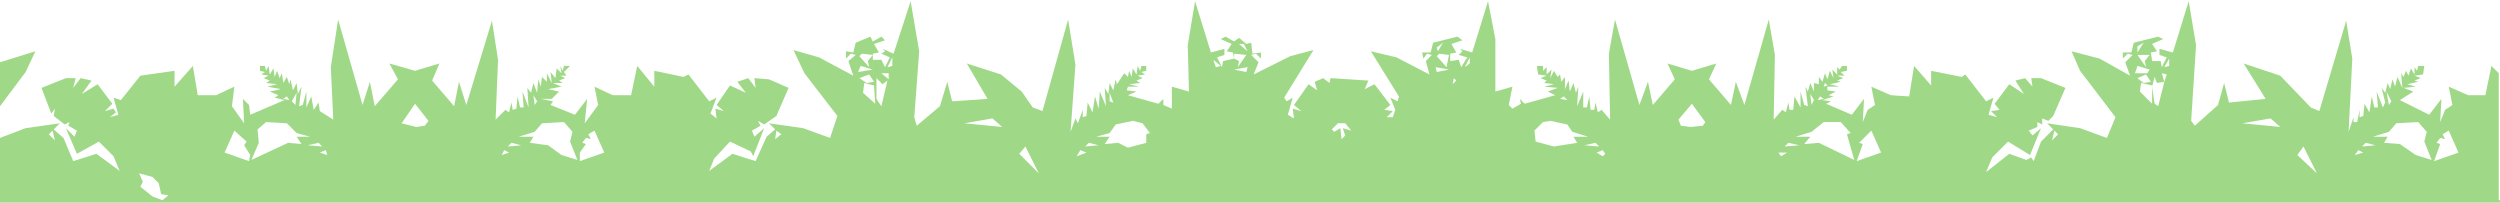
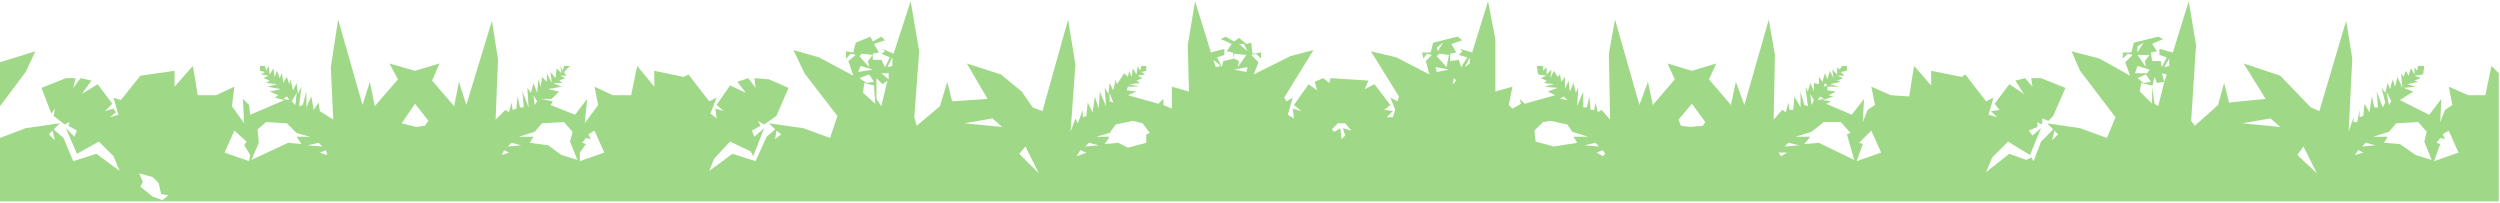
<svg xmlns="http://www.w3.org/2000/svg" width="2048" height="166" viewBox="0 0 2048 166" preserveAspectRatio="none">
  <path d="M29,42 L0,51 L0,87 L21,59Z M0,113 L0,165 L2047,165 L2047,60 L2041,54 L2036,78 L2022,78 L2006,71 L2009,86 L2003,90 L1999,100 L2000,81 L1990,94 L1966,82 L1977,75 L1969,72 L1979,71 L1972,69 L1981,67 L1978,66 L1983,64 L1978,62 L1985,61 L1986,54 L1981,54 L1980,58 L1978,55 L1978,61 L1975,56 L1973,62 L1971,58 L1969,63 L1967,60 L1968,72 L1964,63 L1962,71 L1960,65 L1958,73 L1956,68 L1954,76 L1951,72 L1954,84 L1952,88 L1947,75 L1948,88 L1945,88 L1943,79 L1941,92 L1937,85 L1936,95 L1933,96 L1933,90 L1931,100 L1928,100 L1928,96 L1924,108 L1927,48 L1922,17 L1900,91 L1893,88 L1868,62 L1838,52 L1856,81 L1826,84 L1822,68 L1817,86 L1798,103 L1795,99 L1799,37 L1793,1 L1780,43 L1769,40 L1769,45 L1775,47 L1771,55 L1770,50 L1763,50 L1762,43 L1767,42 L1763,36 L1772,32 L1768,30 L1748,35 L1746,43 L1739,43 L1739,48 L1743,44 L1747,45 L1741,51 L1745,62 L1720,48 L1697,42 L1704,58 L1733,96 L1726,113 L1704,105 L1677,101 L1682,106 L1672,116 L1666,132 L1664,129 L1660,131 L1646,126 L1627,141 L1632,129 L1645,116 L1663,127 L1672,105 L1665,111 L1662,107 L1669,104 L1669,100 L1673,102 L1673,97 L1678,99 L1682,95 L1692,72 L1672,64 L1664,64 L1665,71 L1659,64 L1651,66 L1658,77 L1646,69 L1634,85 L1638,90 L1631,91 L1636,96 L1629,94 L1633,80 L1627,83 L1610,61 L1607,63 L1582,58 L1582,70 L1568,54 L1564,79 L1549,78 L1533,71 L1536,86 L1530,90 L1526,100 L1527,81 L1517,94 L1496,85 L1500,83 L1493,82 L1502,79 L1498,78 L1504,75 L1497,74 L1497,71 L1507,71 L1499,69 L1508,67 L1505,66 L1510,64 L1505,62 L1511,62 L1508,59 L1513,58 L1513,54 L1509,54 L1507,57 L1505,55 L1505,61 L1501,57 L1502,64 L1499,58 L1497,65 L1495,60 L1493,67 L1490,63 L1490,69 L1486,68 L1486,75 L1483,68 L1481,75 L1479,71 L1481,87 L1478,86 L1475,75 L1475,88 L1470,79 L1469,90 L1466,90 L1465,84 L1463,92 L1460,90 L1453,98 L1454,45 L1449,16 L1429,86 L1422,67 L1418,86 L1400,65 L1406,52 L1386,58 L1366,52 L1372,65 L1354,86 L1350,67 L1343,86 L1323,16 L1318,44 L1319,98 L1312,90 L1309,92 L1307,84 L1306,90 L1303,90 L1302,79 L1300,88 L1297,88 L1297,75 L1292,87 L1293,71 L1291,76 L1289,68 L1286,75 L1285,66 L1282,73 L1282,63 L1279,67 L1278,61 L1276,63 L1273,58 L1270,64 L1271,57 L1267,61 L1267,55 L1264,58 L1264,54 L1259,54 L1260,61 L1267,62 L1262,64 L1267,66 L1265,68 L1273,69 L1265,71 L1276,72 L1268,75 L1274,78 L1249,85 L1245,81 L1246,85 L1239,89 L1236,86 L1239,71 L1225,75 L1225,32 L1219,1 L1206,43 L1196,40 L1198,42 L1195,45 L1202,47 L1197,55 L1195,49 L1188,50 L1188,44 L1193,43 L1189,36 L1198,33 L1194,30 L1174,35 L1172,43 L1165,43 L1166,48 L1169,44 L1173,45 L1168,50 L1171,61 L1144,47 L1123,42 L1146,79 L1145,83 L1139,80 L1143,90 L1141,96 L1136,96 L1141,91 L1134,90 L1139,86 L1126,69 L1118,73 L1121,66 L1090,64 L1089,68 L1084,64 L1077,67 L1079,74 L1072,69 L1060,86 L1066,91 L1059,89 L1060,97 L1055,94 L1059,80 L1054,83 L1052,80 L1076,41 L1057,46 L1027,61 L1031,51 L1025,45 L1029,44 L1033,48 L1033,43 L1026,44 L1025,35 L1021,36 L1015,31 L1011,34 L1004,30 L1000,32 L1009,36 L1005,42 L1010,43 L1011,48 L1002,50 L1001,55 L997,47 L1003,45 L1003,40 L992,43 L979,1 L973,37 L974,75 L960,71 L960,89 L953,86 L953,81 L949,85 L924,78 L931,75 L923,74 L924,71 L933,71 L925,69 L934,68 L931,66 L936,64 L932,62 L938,61 L935,59 L939,58 L939,54 L935,54 L934,58 L932,54 L931,61 L928,56 L927,63 L925,58 L924,63 L921,60 L915,69 L914,65 L912,74 L909,68 L908,77 L905,72 L906,87 L901,75 L900,89 L897,79 L895,92 L891,84 L890,95 L887,96 L887,90 L883,101 L881,97 L877,108 L881,53 L875,16 L854,91 L846,88 L837,75 L820,61 L792,52 L809,81 L780,83 L776,67 L770,87 L751,103 L749,96 L753,42 L746,1 L732,44 L723,40 L725,42 L722,44 L729,47 L725,55 L722,49 L715,49 L715,44 L720,43 L716,36 L725,33 L722,30 L715,34 L713,30 L701,35 L699,43 L693,42 L693,48 L697,44 L701,45 L695,50 L699,62 L671,47 L650,41 L659,60 L686,95 L680,113 L658,105 L630,101 L635,106 L628,112 L619,132 L600,126 L581,140 L585,130 L598,116 L615,124 L617,128 L626,105 L618,112 L616,107 L623,103 L621,99 L626,102 L636,95 L646,72 L630,65 L618,64 L619,72 L613,64 L604,67 L611,76 L598,70 L587,86 L593,91 L586,89 L587,97 L582,93 L587,80 L581,83 L564,61 L560,63 L536,58 L536,71 L522,54 L517,78 L502,78 L487,71 L490,86 L479,101 L481,81 L471,94 L451,86 L453,83 L443,81 L452,81 L458,75 L449,73 L460,71 L453,68 L461,68 L458,66 L463,64 L459,62 L464,62 L462,59 L467,54 L462,54 L461,58 L459,54 L460,60 L456,56 L455,64 L451,59 L452,68 L448,60 L448,67 L444,63 L443,71 L441,65 L440,76 L437,68 L435,76 L432,72 L433,88 L428,75 L429,88 L426,88 L424,79 L423,89 L420,90 L419,84 L417,92 L414,90 L406,98 L408,49 L403,17 L382,86 L376,67 L372,87 L354,66 L360,52 L340,58 L319,52 L326,65 L307,87 L303,67 L297,86 L277,16 L271,55 L273,98 L262,91 L261,84 L257,90 L255,79 L251,88 L251,75 L248,86 L245,87 L247,71 L244,77 L243,68 L240,74 L238,65 L237,69 L235,63 L232,68 L231,60 L229,64 L227,58 L225,63 L224,56 L221,61 L220,54 L218,58 L217,54 L213,54 L213,58 L217,59 L214,61 L220,62 L216,64 L221,66 L218,68 L227,69 L219,71 L230,73 L221,75 L228,78 L225,80 L233,82 L205,94 L204,86 L199,81 L200,101 L190,87 L192,71 L177,78 L162,78 L158,54 L143,71 L143,58 L115,62 L99,82 L93,80 L97,94 L90,96 L95,92 L93,89 L86,91 L92,85 L80,69 L67,77 L75,66 L66,64 L60,72 L62,64 L54,64 L34,72 L42,93 L45,89 L44,95 L53,102 L57,100 L56,103 L63,107 L61,112 L54,105 L63,126 L81,116 L93,128 L98,140 L79,126 L60,132 L52,113 L44,106 L49,101 L21,105Z M114,142 L125,145 L130,150 L132,159 L138,160 L133,164 L125,161 L115,153 L117,149Z M1936,125 L1929,127 L1932,123Z M1457,125 L1464,125 L1459,128Z M1308,125 L1313,123 L1315,126 L1313,128Z M882,128 L885,123 L890,125Z M417,125 L411,127 L413,123Z M262,125 L267,123 L268,127Z M1887,120 L1898,142 L1882,127Z M840,120 L851,142 L835,126Z M1935,120 L1938,117 L1946,119Z M1462,120 L1465,117 L1474,119Z M1310,120 L1298,119 L1307,117Z M889,120 L892,117 L900,119Z M416,120 L419,117 L427,119Z M264,120 L252,119 L261,117Z M2006,107 L2014,125 L1994,132 L1999,118 L1996,117 L1999,113 L2003,114 L2001,110Z M1683,107 L1686,110 L1681,115Z M1533,107 L1541,125 L1521,132 L1526,118 L1523,117Z M636,107 L640,110 L635,114Z M487,107 L495,125 L475,132 L475,125 L480,118 L477,117 L480,113 L484,114 L482,110Z M192,107 L202,116 L200,119 L205,127 L204,132 L184,125Z M43,107 L45,115 L40,110Z M1091,106 L1096,101 L1102,101 L1107,107 L1100,105 L1102,111 L1099,114 L1098,105 L1093,108Z M1944,112 L1957,108 L1963,101 L1981,100 L1988,108 L1986,116 L1992,131 L1979,127 L1966,118 L1953,117 L1956,112Z M1471,112 L1484,108 L1494,100 L1508,100 L1516,109 L1513,110 L1519,131 L1490,117 L1478,118 L1483,112Z M1257,107 L1264,100 L1270,99 L1284,102 L1288,108 L1301,112 L1289,112 L1292,117 L1273,120 L1258,116Z M942,109 L939,110 L939,117 L924,121 L916,117 L905,118 L909,112 L898,112 L909,109 L914,102 L928,99 L936,101Z M425,112 L438,108 L444,101 L462,100 L469,108 L467,116 L473,131 L460,127 L449,119 L434,117 L437,112Z M254,112 L243,112 L247,118 L236,117 L206,131 L212,117 L211,106 L218,100 L235,101 L243,109Z M1837,101 L1860,97 L1868,104Z M790,101 L813,97 L821,104Z M1375,98 L1386,85 L1397,100 L1395,103 L1385,104 L1377,103Z M351,99 L348,103 L341,104 L329,101 L340,85Z M1494,81 L1489,82 L1491,79Z M1278,81 L1281,79 L1284,82Z M232,81 L235,79 L237,82Z M437,78 L440,83 L438,86Z M1483,77 L1486,82 L1484,86Z M909,76 L912,84 L909,83Z M243,76 L242,86 L239,83Z M1955,75 L1959,83 L1957,86Z M1754,68 L1763,70 L1763,85 L1753,75Z M1494,71 L1495,68 L1497,70Z M708,68 L716,70 L717,85 L707,76Z M1191,64 L1193,66 L1190,69Z M718,64 L723,69 L727,66 L722,87 L718,81Z M1765,63 L1767,68 L1773,67 L1768,87 L1765,85 L1763,71Z M1751,64 L1758,61 L1762,67 L1756,68Z M716,67 L710,68 L704,64 L712,61Z M1771,60 L1775,61 L1773,67Z M722,60 L728,60 L728,65Z M1749,60 L1751,54 L1761,57 L1759,60Z M1176,55 L1187,57 L1177,59Z M1011,57 L1022,55 L1021,59Z M703,59 L705,54 L715,57Z M1777,48 L1777,54 L1773,55Z M994,49 L1000,54 L996,55Z M1204,47 L1204,52 L1200,55Z M731,47 L731,54 L727,55Z M1751,45 L1761,45 L1757,50 L1758,55Z M1179,44 L1187,45 L1185,55 L1177,46Z M706,44 L715,45 L711,50 L712,55 L704,46Z M1021,45 L1014,55 L1015,50 L1011,48 L1011,44Z M1756,35 L1751,43 L1751,38Z M1182,35 L1178,42 L1177,39Z M1015,36 L1019,36 L1022,42Z" fill="#9FD987" fill-rule="evenodd" />
-   <rect x="0" y="164" width="2048" height="2" fill="#9FD987" />
</svg>
